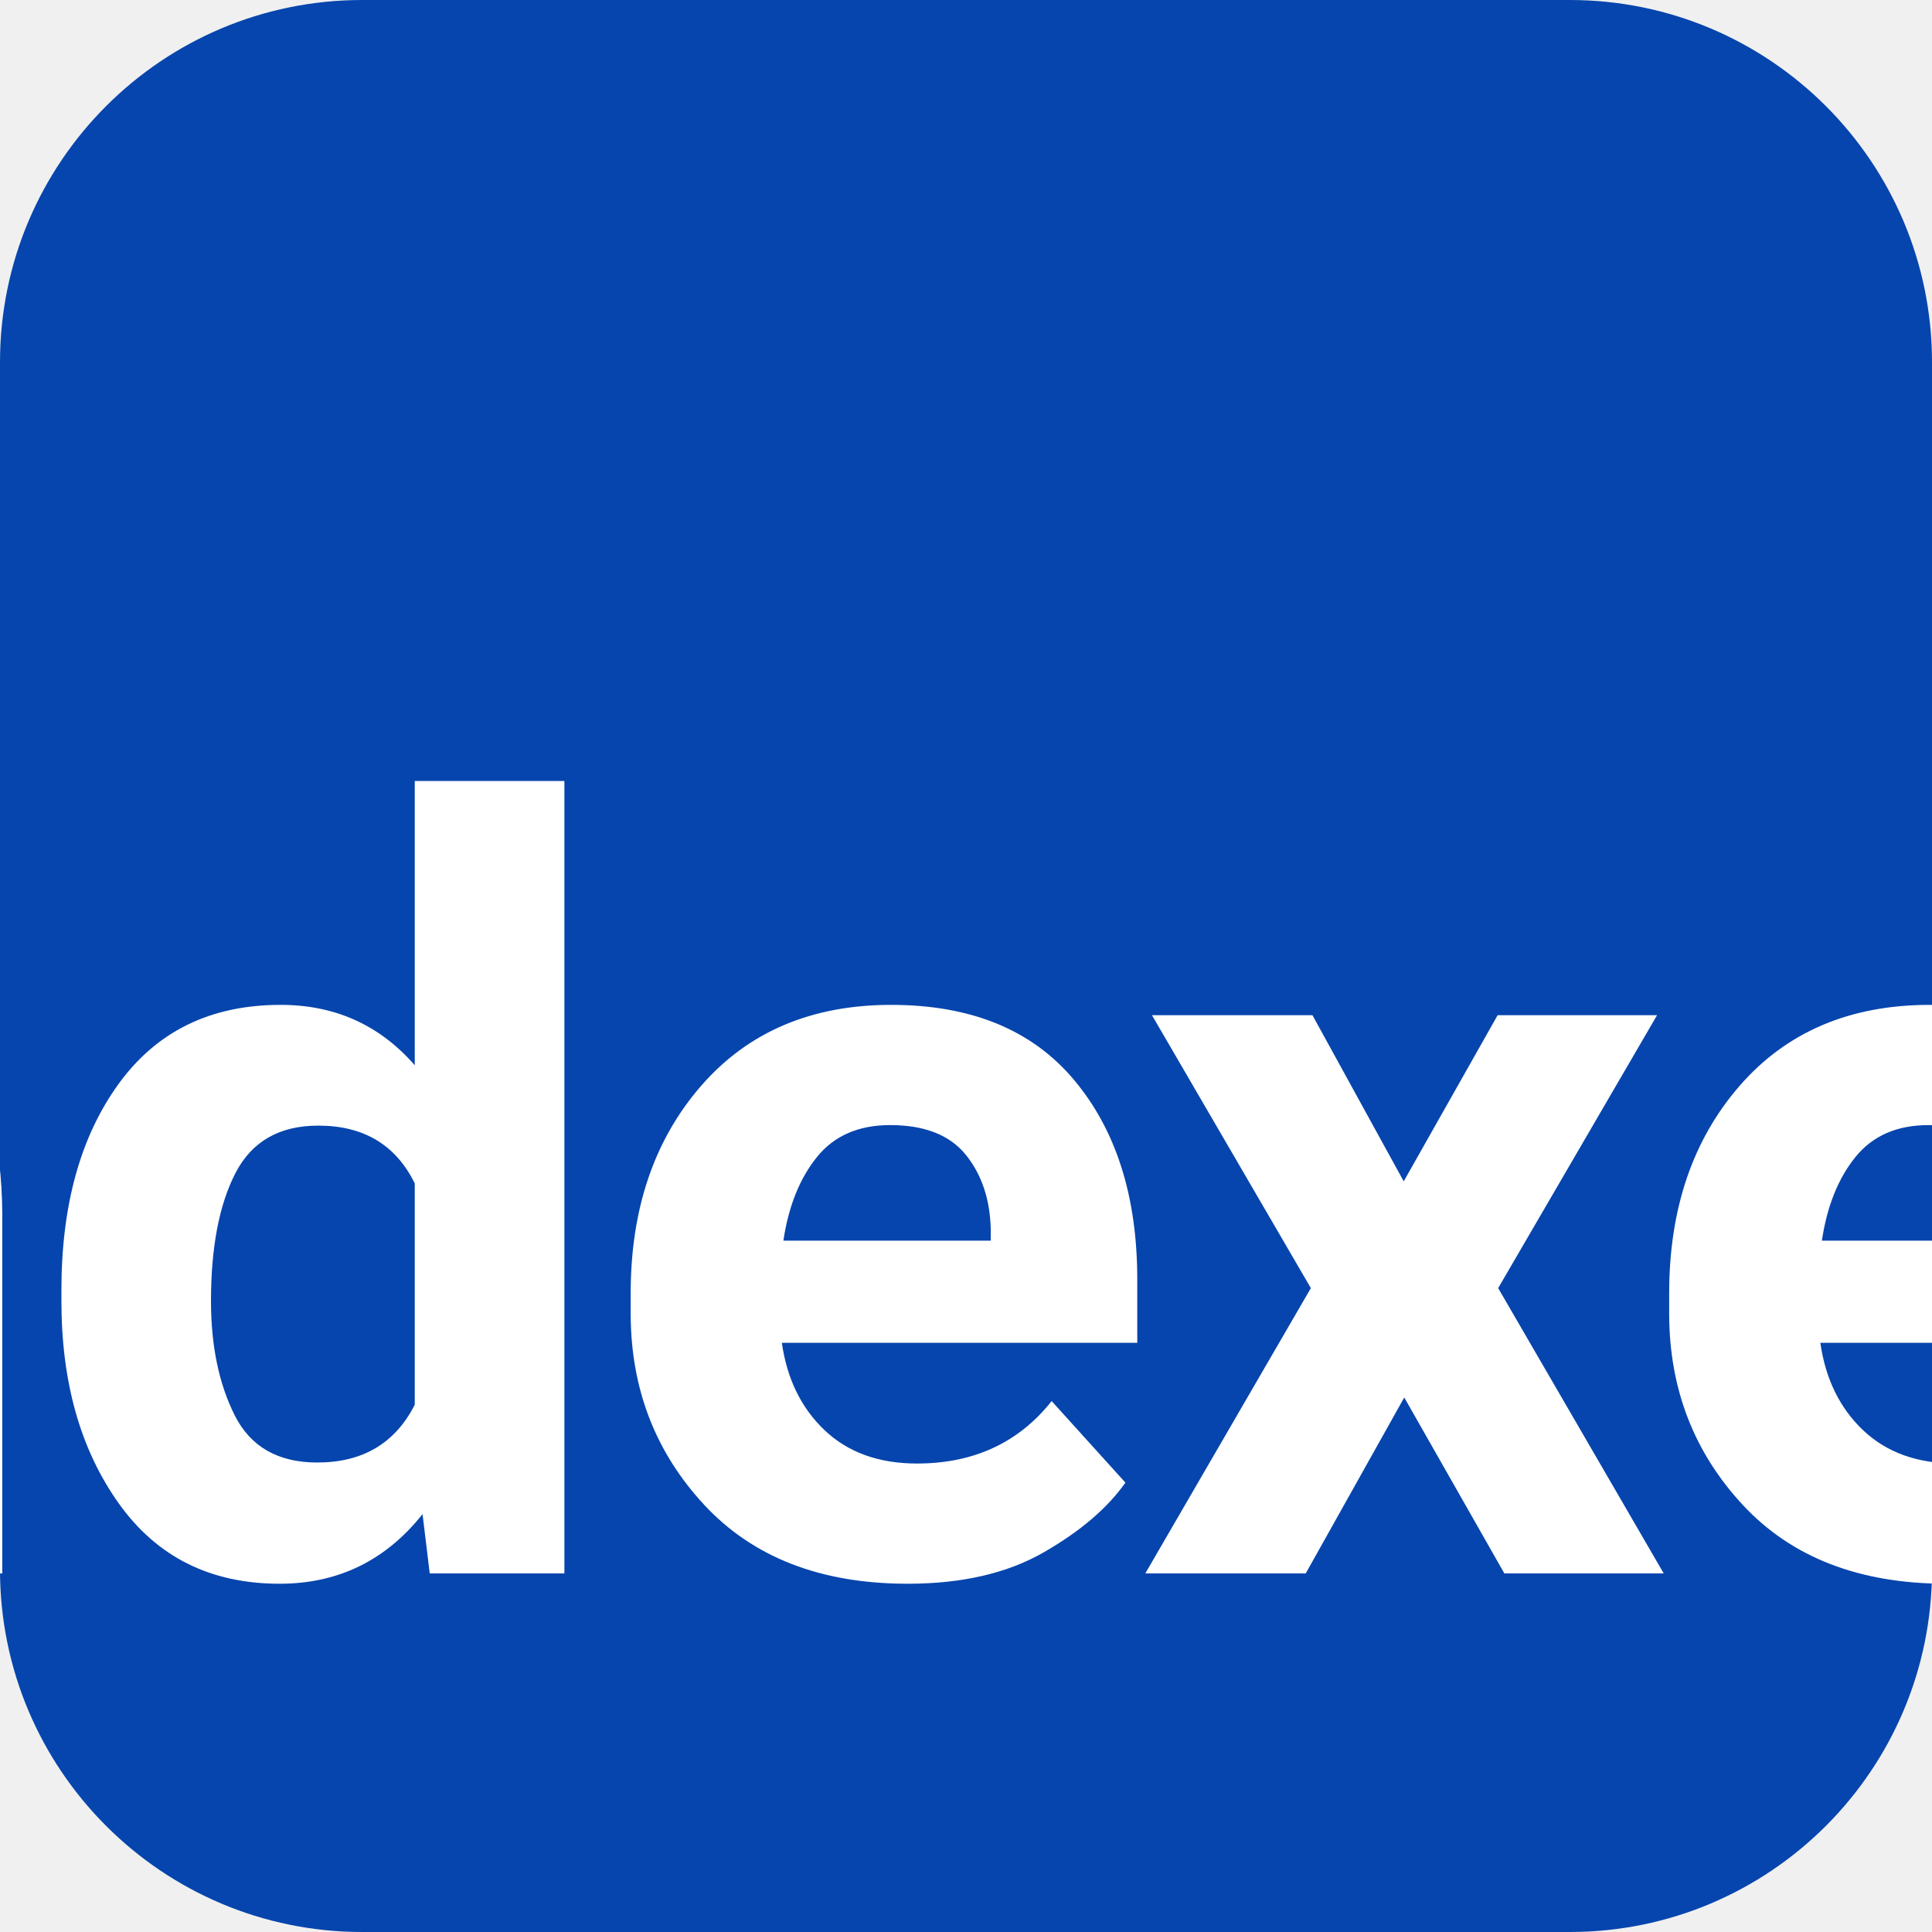
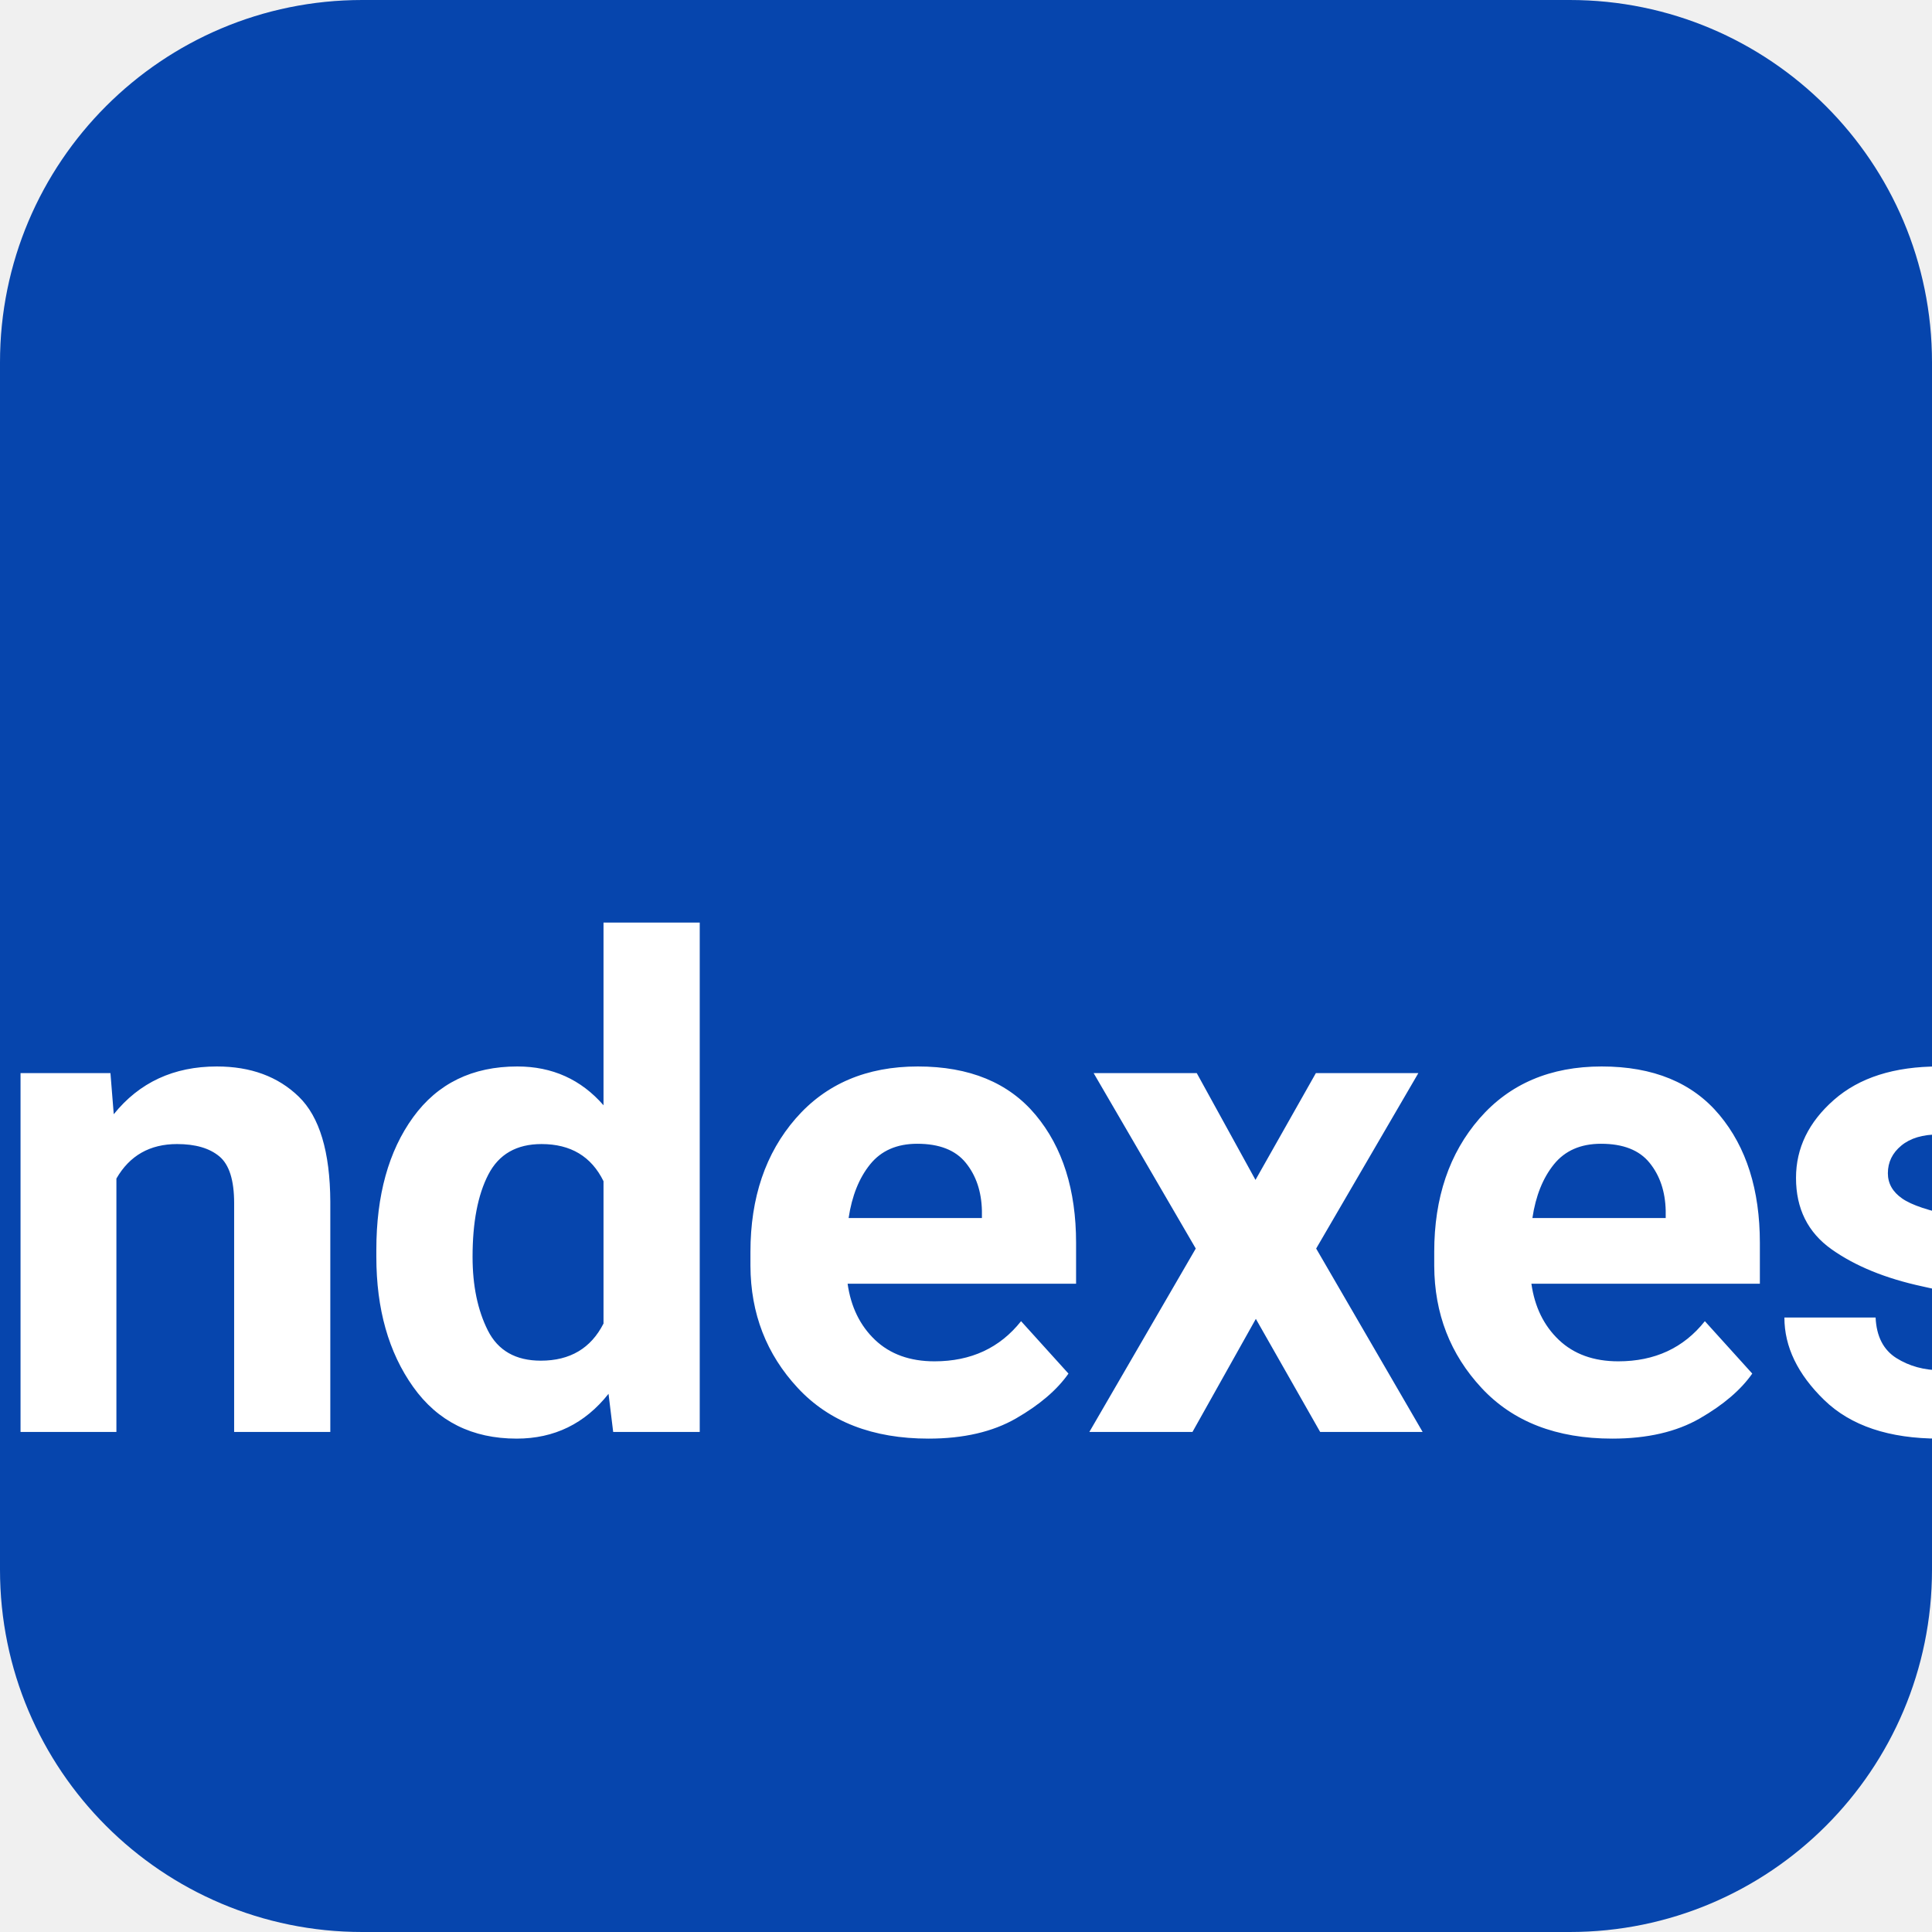
<svg xmlns="http://www.w3.org/2000/svg" viewBox="0 0 512 512" width="512" height="512">
  <rect width="512" height="512" rx="96" fill="#0645ad" />
-   <text x="256" y="340" font-family="system-ui, -apple-system, 'Segoe UI', Roboto, Helvetica, Arial, sans-serif" font-size="280" font-weight="700" fill="white" text-anchor="middle" dominant-baseline="middle" letter-spacing="-8">indexes</text>
+   <text x="256" y="330" font-family="system-ui, -apple-system, 'Segoe UI', Roboto, Helvetica, Arial, sans-serif" font-size="180" font-weight="700" fill="white" text-anchor="middle" dominant-baseline="middle" letter-spacing="-3">indexes</text>
</svg>
